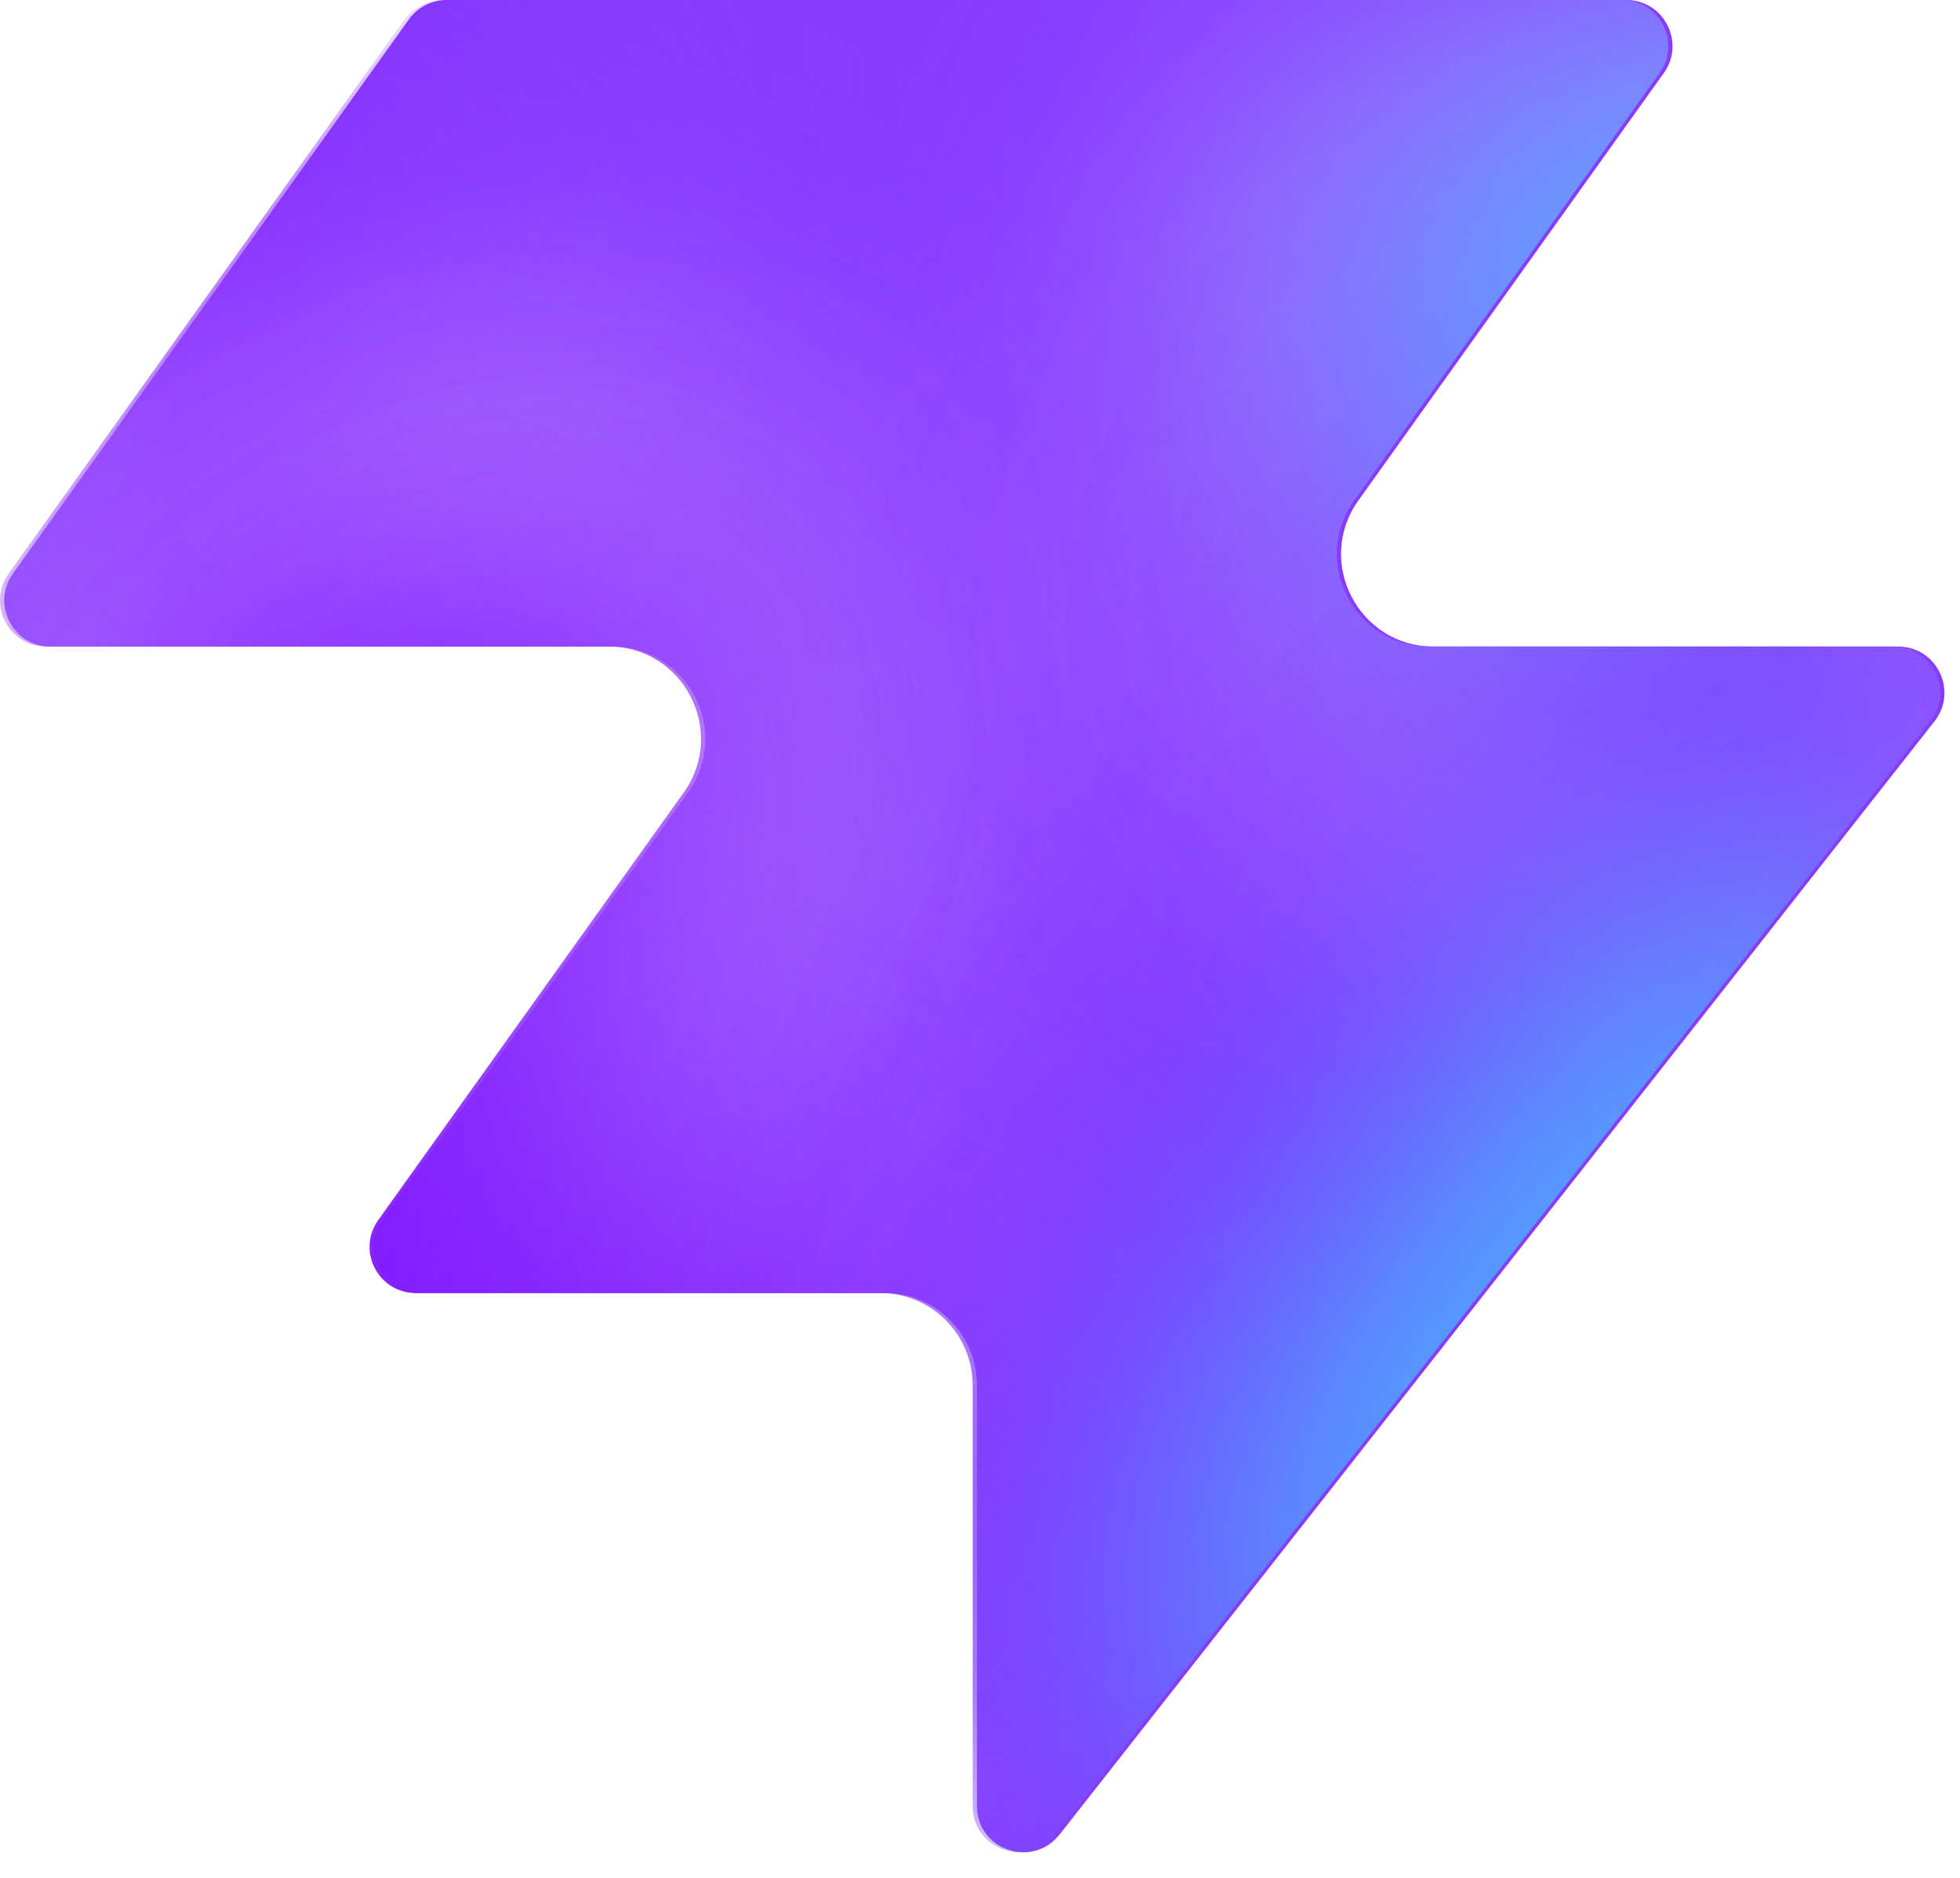
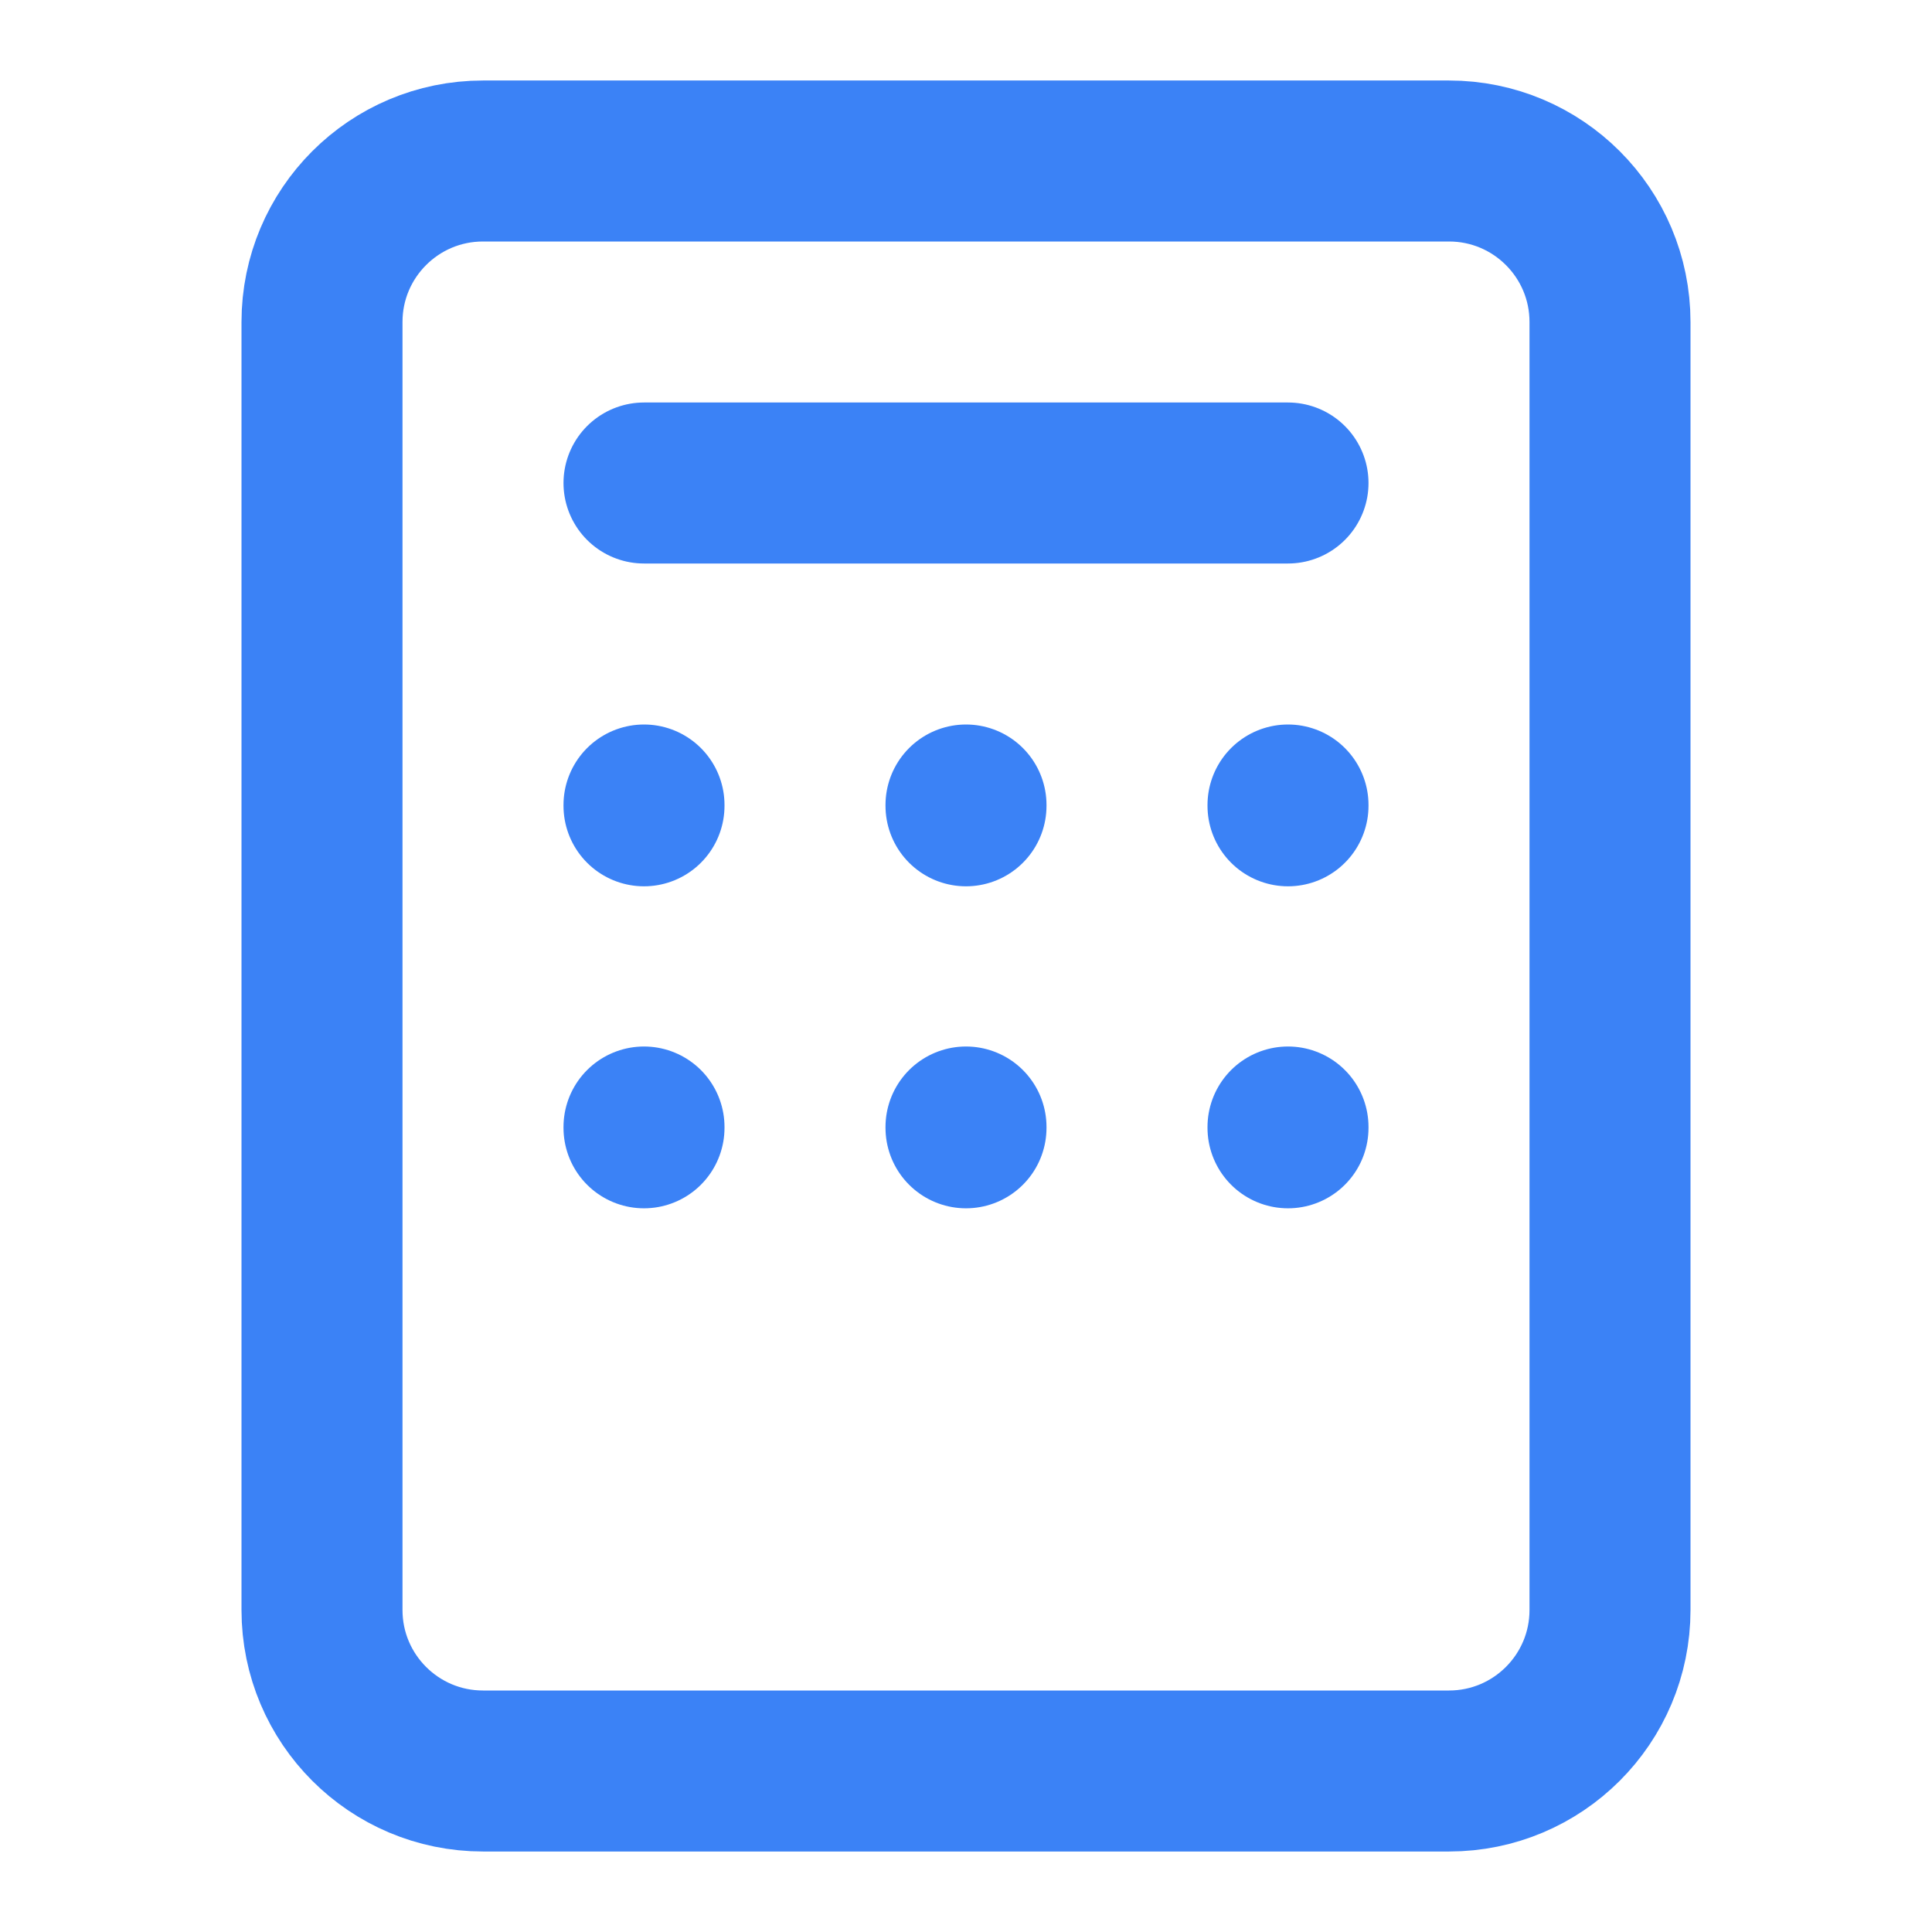
- <svg xmlns="http://www.w3.org/2000/svg" width="48" height="46" fill="none" viewBox="0 0 48 46">
-   <path fill="#863bff" d="M25.946 44.938c-.664.845-2.021.375-2.021-.698V33.937a2.26 2.26 0 0 0-2.262-2.262H10.287c-.92 0-1.456-1.04-.92-1.788l7.48-10.471c1.07-1.497 0-3.578-1.842-3.578H1.237c-.92 0-1.456-1.04-.92-1.788L10.013.474c.214-.297.556-.474.92-.474h28.894c.92 0 1.456 1.04.92 1.788l-7.48 10.471c-1.07 1.498 0 3.579 1.842 3.579h11.377c.943 0 1.473 1.088.89 1.83L25.947 44.94z" style="fill:#863bff;fill:color(display-p3 .525 .23 1);fill-opacity:1" />
-   <mask id="a" width="48" height="46" x="0" y="0" maskUnits="userSpaceOnUse" style="mask-type:alpha">
-     <path fill="#000" d="M25.842 44.938c-.664.844-2.021.375-2.021-.698V33.937a2.26 2.26 0 0 0-2.262-2.262H10.183c-.92 0-1.456-1.04-.92-1.788l7.48-10.471c1.07-1.498 0-3.579-1.842-3.579H1.133c-.92 0-1.456-1.04-.92-1.787L9.91.473c.214-.297.556-.474.92-.474h28.894c.92 0 1.456 1.04.92 1.788l-7.48 10.471c-1.07 1.498 0 3.578 1.842 3.578h11.377c.943 0 1.473 1.088.89 1.832L25.843 44.94z" style="fill:#000;fill-opacity:1" />
-   </mask>
-   <g mask="url(#a)">
-     <g filter="url(#b)">
-       <ellipse cx="5.508" cy="14.704" fill="#ede6ff" rx="5.508" ry="14.704" style="fill:#ede6ff;fill:color(display-p3 .927 .903 1);fill-opacity:1" transform="matrix(.00324 1 1 -.00324 -4.47 31.516)" />
-     </g>
-     <g filter="url(#c)">
-       <ellipse cx="10.399" cy="29.851" fill="#ede6ff" rx="10.399" ry="29.851" style="fill:#ede6ff;fill:color(display-p3 .927 .903 1);fill-opacity:1" transform="matrix(.00324 1 1 -.00324 -39.328 7.883)" />
-     </g>
-     <g filter="url(#d)">
-       <ellipse cx="5.508" cy="30.487" fill="#7e14ff" rx="5.508" ry="30.487" style="fill:#7e14ff;fill:color(display-p3 .492 .077 1);fill-opacity:1" transform="rotate(89.814 -25.913 -14.639)scale(1 -1)" />
-     </g>
-     <g filter="url(#e)">
-       <ellipse cx="5.508" cy="30.599" fill="#7e14ff" rx="5.508" ry="30.599" style="fill:#7e14ff;fill:color(display-p3 .492 .077 1);fill-opacity:1" transform="rotate(89.814 -32.644 -3.334)scale(1 -1)" />
-     </g>
-     <g filter="url(#f)">
-       <ellipse cx="5.508" cy="30.599" fill="#7e14ff" rx="5.508" ry="30.599" style="fill:#7e14ff;fill:color(display-p3 .492 .077 1);fill-opacity:1" transform="matrix(.00324 1 1 -.00324 -34.34 30.47)" />
-     </g>
-     <g filter="url(#g)">
-       <ellipse cx="14.072" cy="22.078" fill="#ede6ff" rx="14.072" ry="22.078" style="fill:#ede6ff;fill:color(display-p3 .927 .903 1);fill-opacity:1" transform="rotate(93.35 24.506 48.493)scale(-1 1)" />
-     </g>
-     <g filter="url(#h)">
-       <ellipse cx="3.47" cy="21.501" fill="#7e14ff" rx="3.47" ry="21.501" style="fill:#7e14ff;fill:color(display-p3 .492 .077 1);fill-opacity:1" transform="rotate(89.009 28.708 47.59)scale(-1 1)" />
-     </g>
-     <g filter="url(#i)">
-       <ellipse cx="3.47" cy="21.501" fill="#7e14ff" rx="3.47" ry="21.501" style="fill:#7e14ff;fill:color(display-p3 .492 .077 1);fill-opacity:1" transform="rotate(89.009 28.708 47.59)scale(-1 1)" />
-     </g>
-     <g filter="url(#j)">
-       <ellipse cx=".387" cy="8.972" fill="#7e14ff" rx="4.407" ry="29.108" style="fill:#7e14ff;fill:color(display-p3 .492 .077 1);fill-opacity:1" transform="rotate(39.51 .387 8.972)" />
-     </g>
-     <g filter="url(#k)">
-       <ellipse cx="47.523" cy="-6.092" fill="#7e14ff" rx="4.407" ry="29.108" style="fill:#7e14ff;fill:color(display-p3 .492 .077 1);fill-opacity:1" transform="rotate(37.892 47.523 -6.092)" />
-     </g>
-     <g filter="url(#l)">
-       <ellipse cx="41.412" cy="6.333" fill="#47bfff" rx="5.971" ry="9.665" style="fill:#47bfff;fill:color(display-p3 .28 .748 1);fill-opacity:1" transform="rotate(37.892 41.412 6.333)" />
-     </g>
-     <g filter="url(#m)">
-       <ellipse cx="-1.879" cy="38.332" fill="#7e14ff" rx="4.407" ry="29.108" style="fill:#7e14ff;fill:color(display-p3 .492 .077 1);fill-opacity:1" transform="rotate(37.892 -1.88 38.332)" />
-     </g>
-     <g filter="url(#n)">
-       <ellipse cx="-1.879" cy="38.332" fill="#7e14ff" rx="4.407" ry="29.108" style="fill:#7e14ff;fill:color(display-p3 .492 .077 1);fill-opacity:1" transform="rotate(37.892 -1.88 38.332)" />
-     </g>
-     <g filter="url(#o)">
-       <ellipse cx="35.651" cy="29.907" fill="#7e14ff" rx="4.407" ry="29.108" style="fill:#7e14ff;fill:color(display-p3 .492 .077 1);fill-opacity:1" transform="rotate(37.892 35.651 29.907)" />
-     </g>
-     <g filter="url(#p)">
-       <ellipse cx="38.418" cy="32.4" fill="#47bfff" rx="5.971" ry="15.297" style="fill:#47bfff;fill:color(display-p3 .28 .748 1);fill-opacity:1" transform="rotate(37.892 38.418 32.4)" />
-     </g>
-   </g>
-   <defs>
-     <filter id="b" width="60.045" height="41.654" x="-19.77" y="16.149" color-interpolation-filters="sRGB" filterUnits="userSpaceOnUse">
-       <feFlood flood-opacity="0" result="BackgroundImageFix" />
-       <feBlend in="SourceGraphic" in2="BackgroundImageFix" result="shape" />
-       <feGaussianBlur result="effect1_foregroundBlur_2002_17158" stdDeviation="7.659" />
-     </filter>
-     <filter id="c" width="90.34" height="51.437" x="-54.613" y="-7.533" color-interpolation-filters="sRGB" filterUnits="userSpaceOnUse">
-       <feFlood flood-opacity="0" result="BackgroundImageFix" />
-       <feBlend in="SourceGraphic" in2="BackgroundImageFix" result="shape" />
-       <feGaussianBlur result="effect1_foregroundBlur_2002_17158" stdDeviation="7.659" />
-     </filter>
-     <filter id="d" width="79.355" height="29.4" x="-49.64" y="2.03" color-interpolation-filters="sRGB" filterUnits="userSpaceOnUse">
-       <feFlood flood-opacity="0" result="BackgroundImageFix" />
-       <feBlend in="SourceGraphic" in2="BackgroundImageFix" result="shape" />
-       <feGaussianBlur result="effect1_foregroundBlur_2002_17158" stdDeviation="4.596" />
-     </filter>
-     <filter id="e" width="79.579" height="29.4" x="-45.045" y="20.029" color-interpolation-filters="sRGB" filterUnits="userSpaceOnUse">
-       <feFlood flood-opacity="0" result="BackgroundImageFix" />
-       <feBlend in="SourceGraphic" in2="BackgroundImageFix" result="shape" />
-       <feGaussianBlur result="effect1_foregroundBlur_2002_17158" stdDeviation="4.596" />
-     </filter>
-     <filter id="f" width="79.579" height="29.4" x="-43.513" y="21.178" color-interpolation-filters="sRGB" filterUnits="userSpaceOnUse">
-       <feFlood flood-opacity="0" result="BackgroundImageFix" />
-       <feBlend in="SourceGraphic" in2="BackgroundImageFix" result="shape" />
-       <feGaussianBlur result="effect1_foregroundBlur_2002_17158" stdDeviation="4.596" />
-     </filter>
-     <filter id="g" width="74.749" height="58.852" x="15.756" y="-17.901" color-interpolation-filters="sRGB" filterUnits="userSpaceOnUse">
-       <feFlood flood-opacity="0" result="BackgroundImageFix" />
-       <feBlend in="SourceGraphic" in2="BackgroundImageFix" result="shape" />
-       <feGaussianBlur result="effect1_foregroundBlur_2002_17158" stdDeviation="7.659" />
-     </filter>
-     <filter id="h" width="61.377" height="25.362" x="23.548" y="2.284" color-interpolation-filters="sRGB" filterUnits="userSpaceOnUse">
-       <feFlood flood-opacity="0" result="BackgroundImageFix" />
-       <feBlend in="SourceGraphic" in2="BackgroundImageFix" result="shape" />
-       <feGaussianBlur result="effect1_foregroundBlur_2002_17158" stdDeviation="4.596" />
-     </filter>
-     <filter id="i" width="61.377" height="25.362" x="23.548" y="2.284" color-interpolation-filters="sRGB" filterUnits="userSpaceOnUse">
-       <feFlood flood-opacity="0" result="BackgroundImageFix" />
-       <feBlend in="SourceGraphic" in2="BackgroundImageFix" result="shape" />
-       <feGaussianBlur result="effect1_foregroundBlur_2002_17158" stdDeviation="4.596" />
-     </filter>
-     <filter id="j" width="56.045" height="63.649" x="-27.636" y="-22.853" color-interpolation-filters="sRGB" filterUnits="userSpaceOnUse">
-       <feFlood flood-opacity="0" result="BackgroundImageFix" />
-       <feBlend in="SourceGraphic" in2="BackgroundImageFix" result="shape" />
-       <feGaussianBlur result="effect1_foregroundBlur_2002_17158" stdDeviation="4.596" />
-     </filter>
-     <filter id="k" width="54.814" height="64.646" x="20.116" y="-38.415" color-interpolation-filters="sRGB" filterUnits="userSpaceOnUse">
-       <feFlood flood-opacity="0" result="BackgroundImageFix" />
-       <feBlend in="SourceGraphic" in2="BackgroundImageFix" result="shape" />
-       <feGaussianBlur result="effect1_foregroundBlur_2002_17158" stdDeviation="4.596" />
-     </filter>
-     <filter id="l" width="33.541" height="35.313" x="24.641" y="-11.323" color-interpolation-filters="sRGB" filterUnits="userSpaceOnUse">
-       <feFlood flood-opacity="0" result="BackgroundImageFix" />
-       <feBlend in="SourceGraphic" in2="BackgroundImageFix" result="shape" />
-       <feGaussianBlur result="effect1_foregroundBlur_2002_17158" stdDeviation="4.596" />
-     </filter>
-     <filter id="m" width="54.814" height="64.646" x="-29.286" y="6.009" color-interpolation-filters="sRGB" filterUnits="userSpaceOnUse">
-       <feFlood flood-opacity="0" result="BackgroundImageFix" />
-       <feBlend in="SourceGraphic" in2="BackgroundImageFix" result="shape" />
-       <feGaussianBlur result="effect1_foregroundBlur_2002_17158" stdDeviation="4.596" />
-     </filter>
-     <filter id="n" width="54.814" height="64.646" x="-29.286" y="6.009" color-interpolation-filters="sRGB" filterUnits="userSpaceOnUse">
-       <feFlood flood-opacity="0" result="BackgroundImageFix" />
-       <feBlend in="SourceGraphic" in2="BackgroundImageFix" result="shape" />
-       <feGaussianBlur result="effect1_foregroundBlur_2002_17158" stdDeviation="4.596" />
-     </filter>
-     <filter id="o" width="54.814" height="64.646" x="8.244" y="-2.416" color-interpolation-filters="sRGB" filterUnits="userSpaceOnUse">
-       <feFlood flood-opacity="0" result="BackgroundImageFix" />
-       <feBlend in="SourceGraphic" in2="BackgroundImageFix" result="shape" />
-       <feGaussianBlur result="effect1_foregroundBlur_2002_17158" stdDeviation="4.596" />
-     </filter>
-     <filter id="p" width="39.409" height="43.623" x="18.713" y="10.588" color-interpolation-filters="sRGB" filterUnits="userSpaceOnUse">
-       <feFlood flood-opacity="0" result="BackgroundImageFix" />
-       <feBlend in="SourceGraphic" in2="BackgroundImageFix" result="shape" />
-       <feGaussianBlur result="effect1_foregroundBlur_2002_17158" stdDeviation="4.596" />
-     </filter>
-   </defs>
+ <svg xmlns="http://www.w3.org/2000/svg" viewBox="0 0 24 24" fill="none" stroke="#3b82f6" stroke-width="2" stroke-linecap="round" stroke-linejoin="round">
+   <rect x="4" y="2" width="16" height="20" rx="2" ry="2" />
+   <line x1="8" y1="6" x2="16" y2="6" />
+   <line x1="16" y1="14" x2="16" y2="14.01" />
+   <line x1="16" y1="10" x2="16" y2="10.01" />
+   <line x1="12" y1="10" x2="12" y2="10.01" />
+   <line x1="12" y1="14" x2="12" y2="14.01" />
+   <line x1="8" y1="10" x2="8" y2="10.01" />
+   <line x1="8" y1="14" x2="8" y2="14.01" />
</svg>
